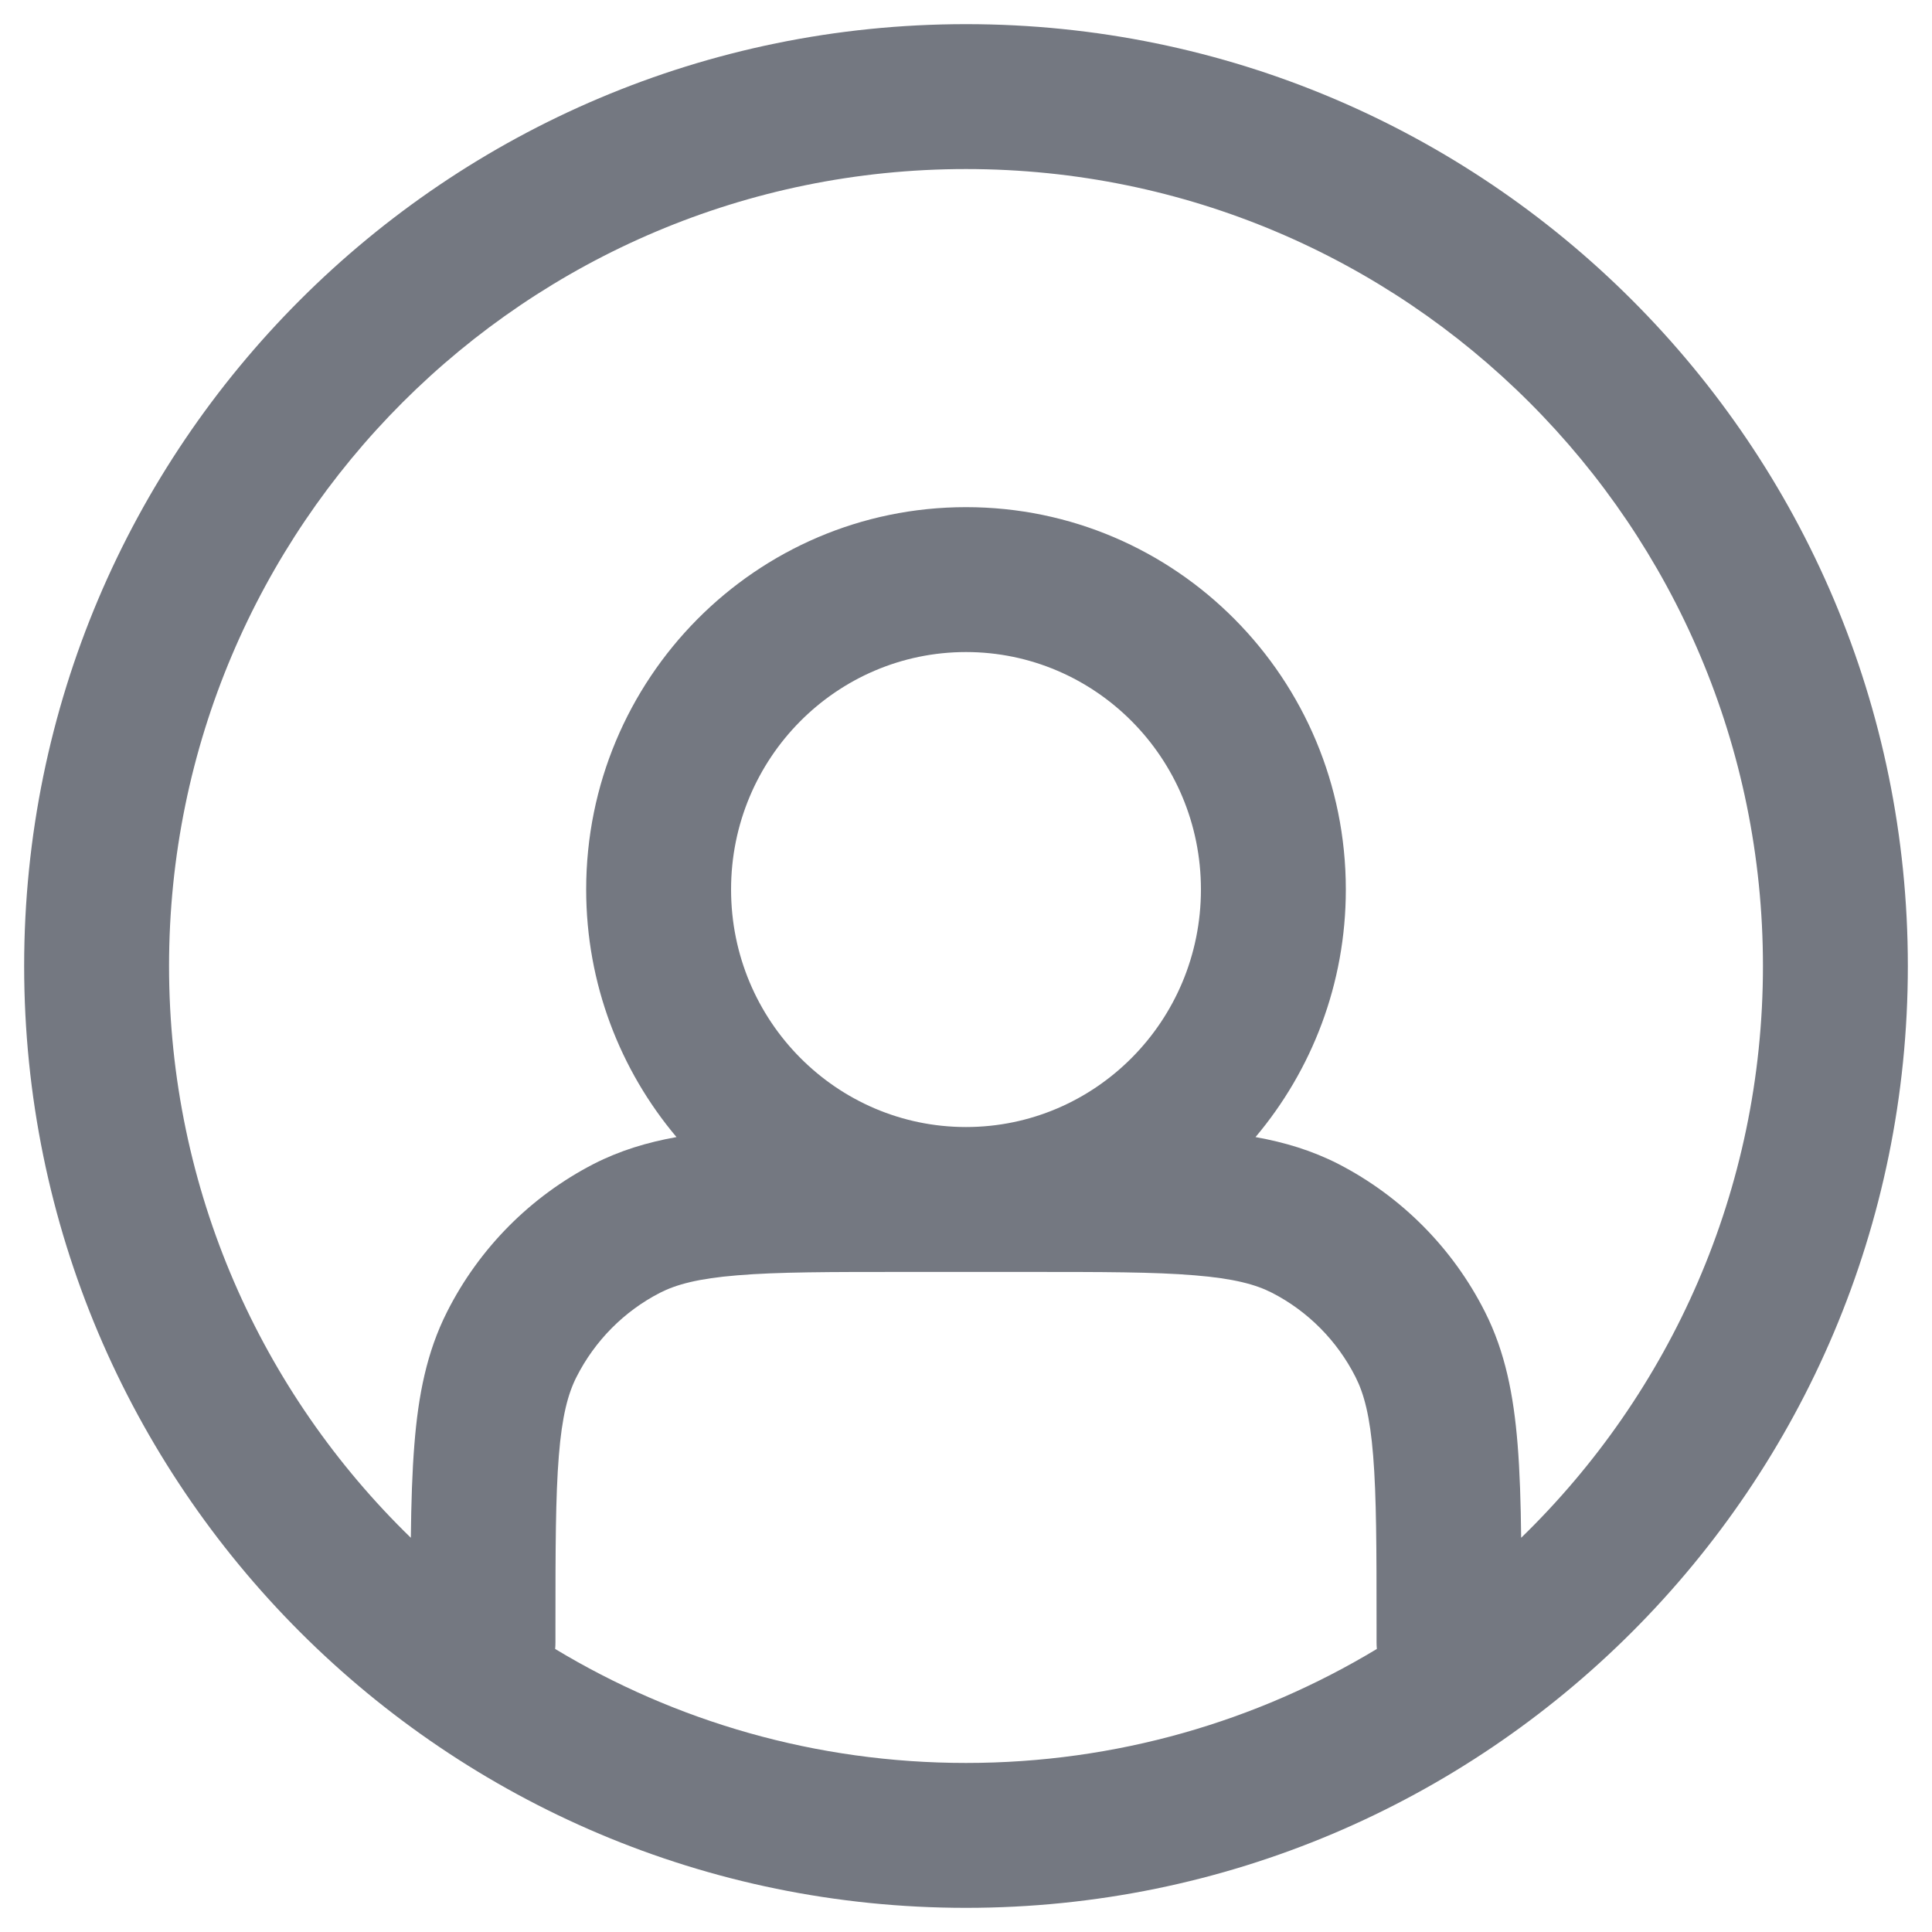
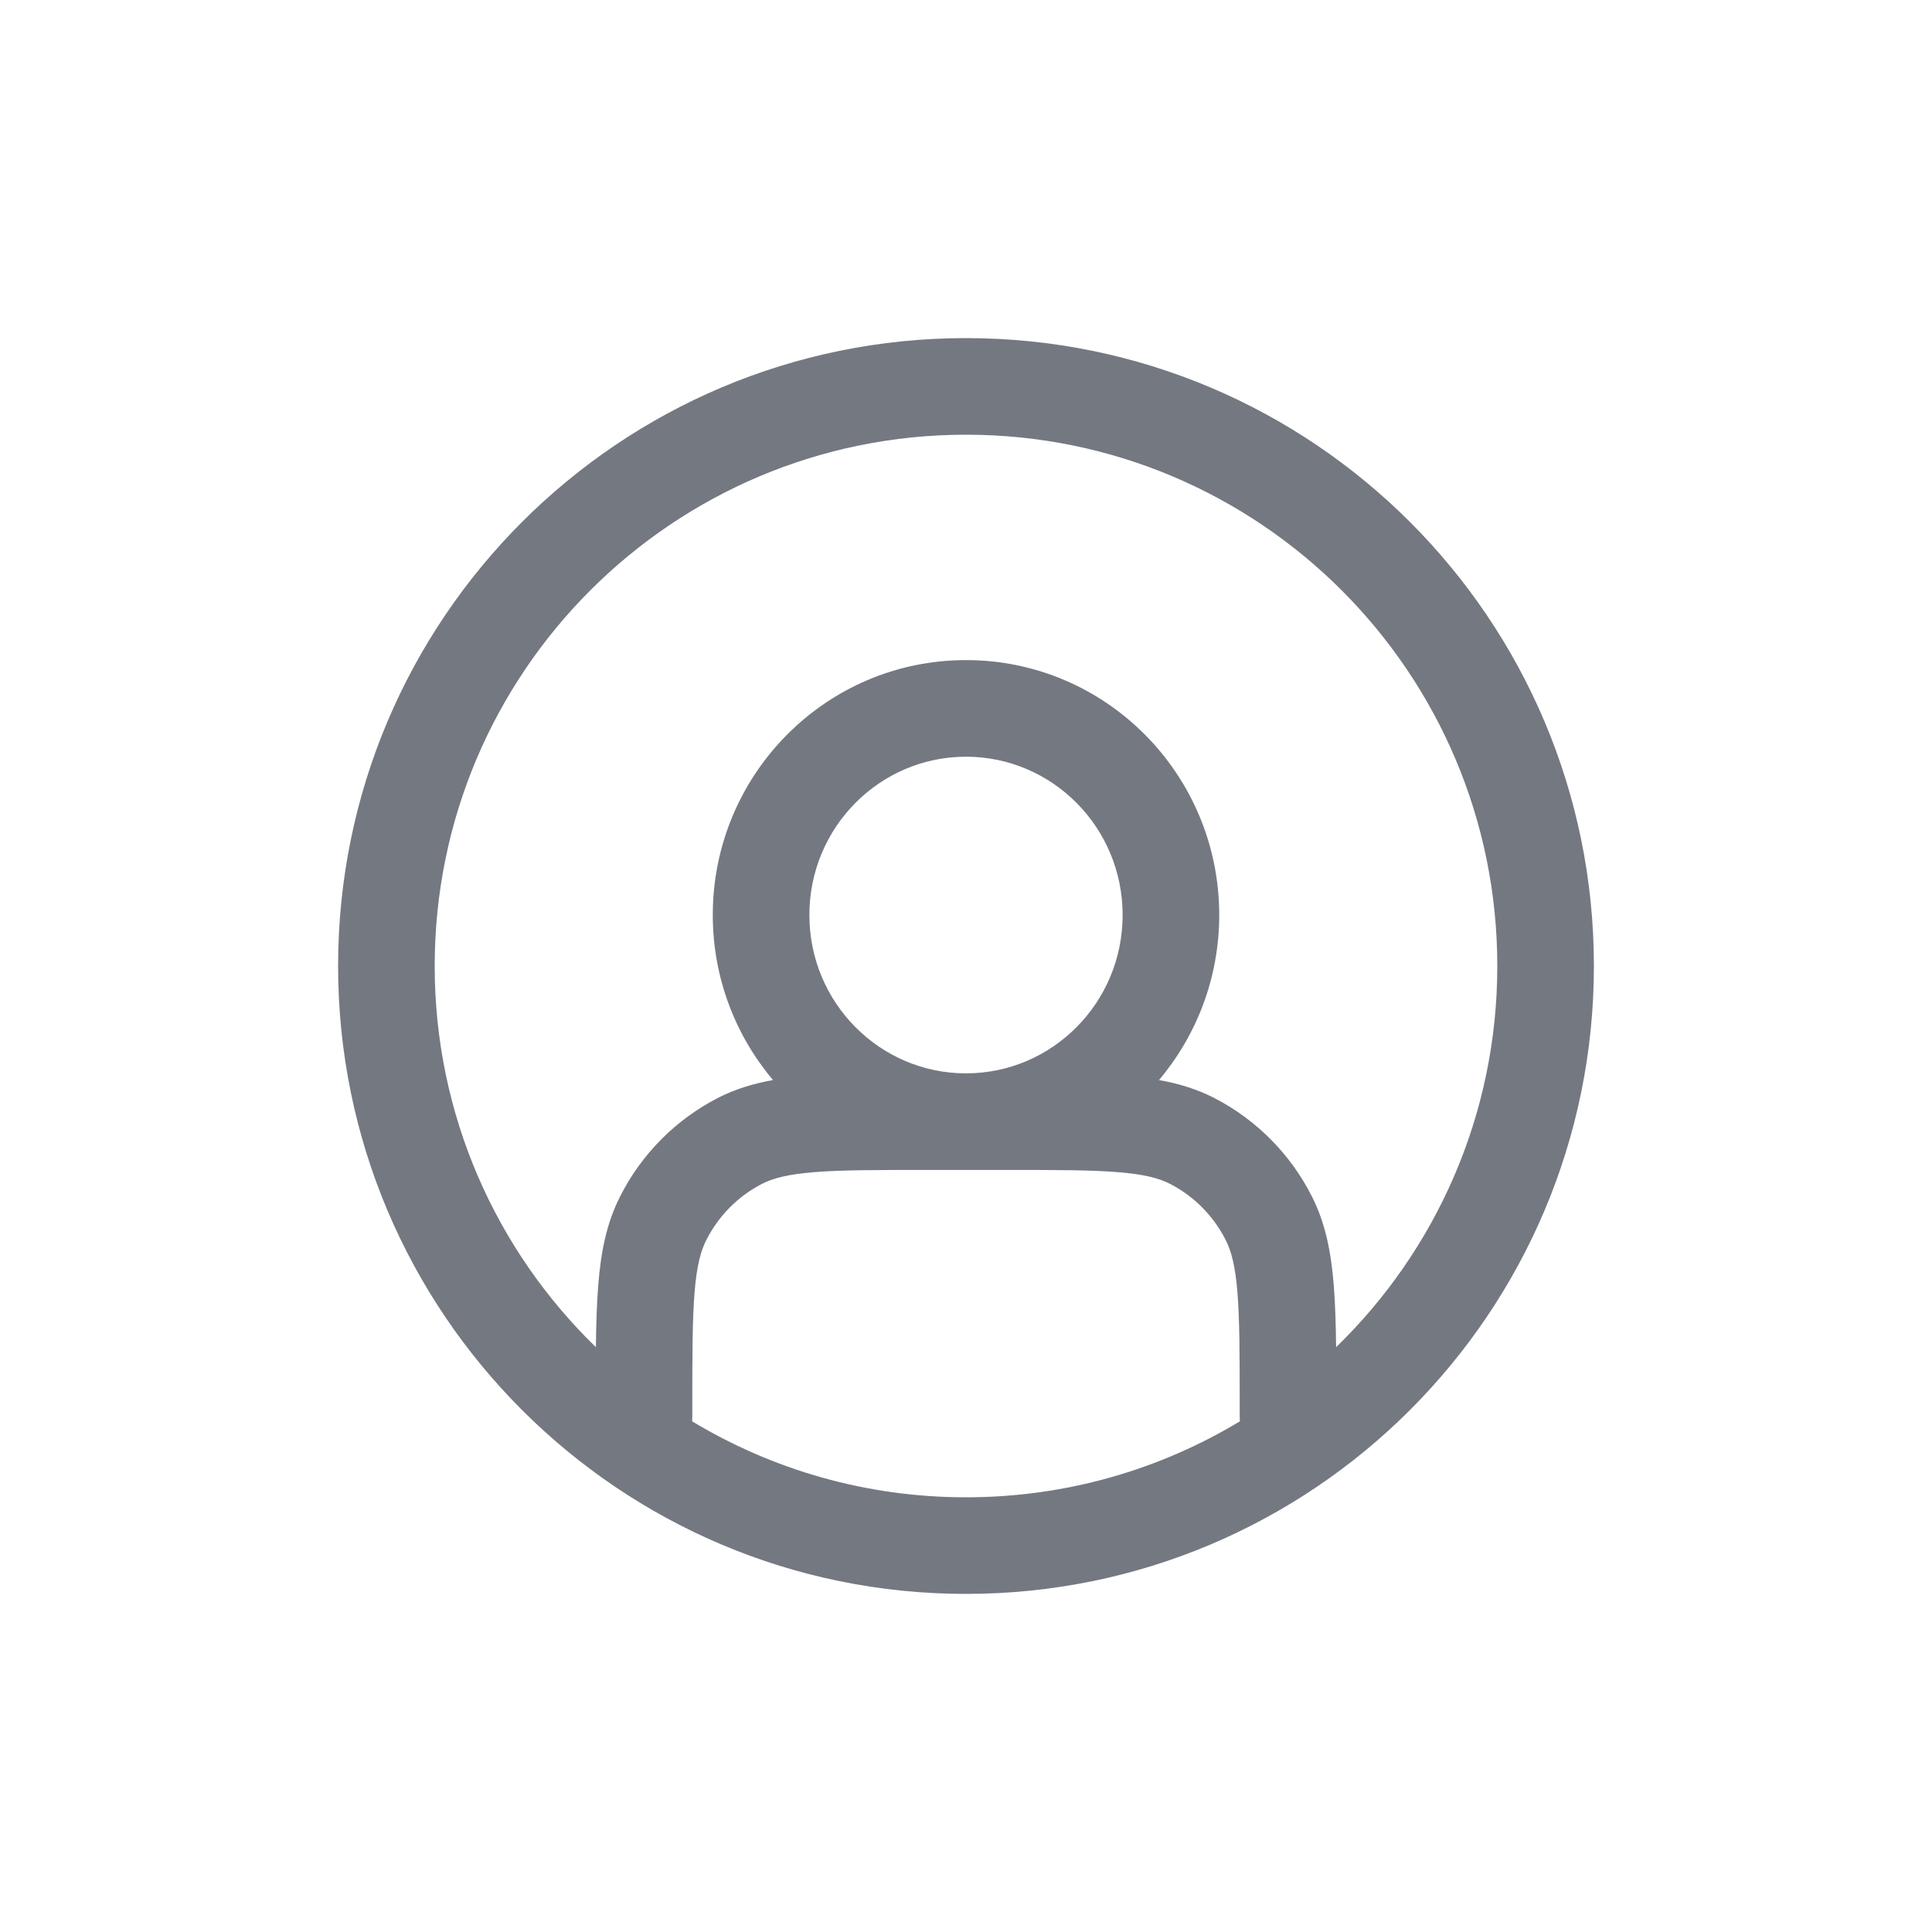
- <svg xmlns="http://www.w3.org/2000/svg" width="20" height="20" viewBox="0 0 20 20" fill="none">
+ <svg xmlns="http://www.w3.org/2000/svg" width="24" height="24" viewBox="-5 -5 30 30" fill="none">
  <path fill-rule="evenodd" clip-rule="evenodd" d="M10 1.75C5.444 1.75 1.75 5.444 1.75 10C1.75 12.322 2.709 14.42 4.253 15.919C4.257 15.554 4.267 15.233 4.29 14.95C4.33 14.445 4.417 13.997 4.628 13.58C4.96 12.922 5.492 12.386 6.146 12.049C6.416 11.911 6.7 11.825 7.003 11.771C6.42 11.079 6.068 10.184 6.068 9.208C6.068 7.028 7.823 5.25 10 5.25C12.177 5.25 13.932 7.028 13.932 9.208C13.932 10.184 13.58 11.079 12.997 11.771C13.3 11.825 13.584 11.911 13.854 12.049C14.508 12.386 15.04 12.922 15.372 13.58C15.583 13.997 15.669 14.445 15.71 14.95C15.733 15.233 15.743 15.554 15.747 15.919C17.291 14.42 18.25 12.322 18.25 10C18.25 5.444 14.556 1.75 10 1.75ZM14.253 17.07C14.251 17.047 14.25 17.024 14.25 17V16.817C14.25 16.034 14.249 15.492 14.215 15.071C14.182 14.658 14.12 14.428 14.033 14.256C13.843 13.88 13.54 13.574 13.168 13.383C13 13.297 12.774 13.235 12.366 13.202C11.949 13.167 11.412 13.167 10.636 13.167H9.364C8.587 13.167 8.051 13.167 7.634 13.202C7.226 13.235 7 13.297 6.832 13.383C6.46 13.574 6.157 13.88 5.967 14.256C5.88 14.428 5.818 14.658 5.785 15.071C5.751 15.492 5.75 16.034 5.75 16.817V17C5.75 17.024 5.749 17.047 5.747 17.07C6.989 17.819 8.444 18.25 10 18.25C11.556 18.25 13.011 17.819 14.253 17.07ZM10 11.667C11.337 11.667 12.432 10.572 12.432 9.208C12.432 7.845 11.337 6.75 10 6.75C8.663 6.75 7.568 7.845 7.568 9.208C7.568 10.572 8.663 11.667 10 11.667ZM0.25 10C0.25 4.615 4.615 0.25 10 0.25C15.385 0.25 19.75 4.615 19.75 10C19.75 15.385 15.385 19.75 10 19.75C4.615 19.75 0.25 15.385 0.25 10Z" fill="#747881" />
</svg>
